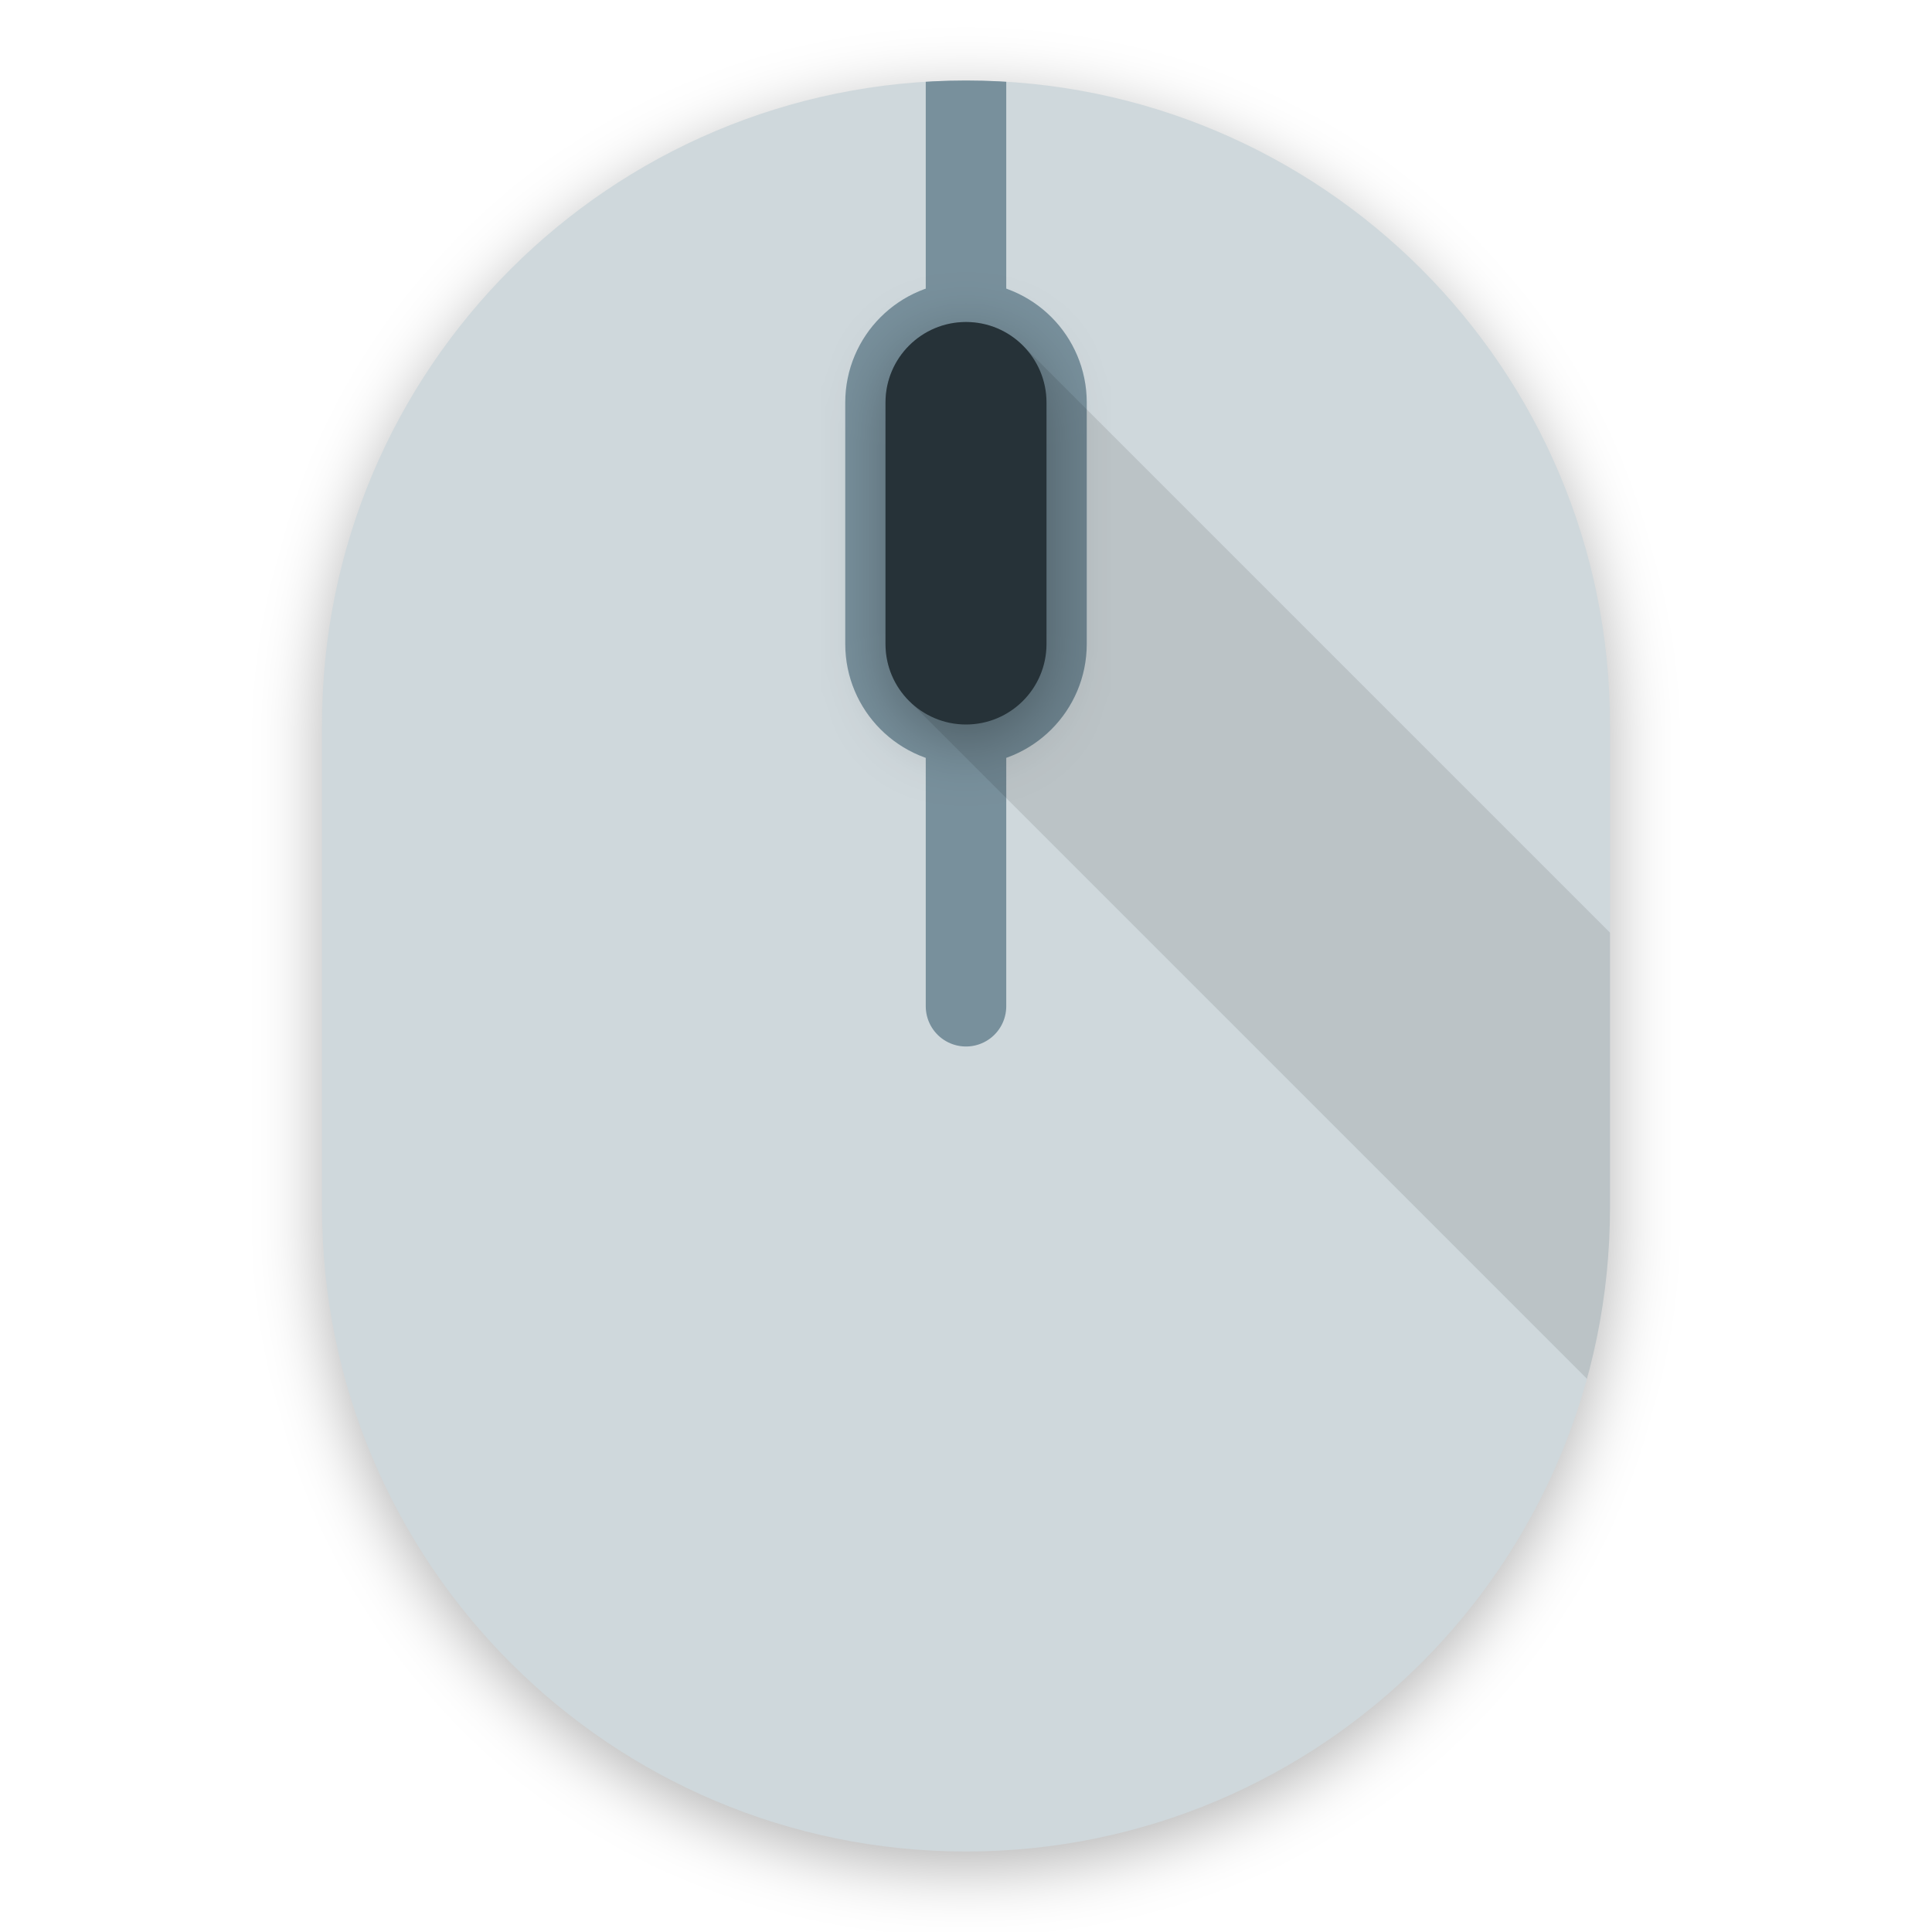
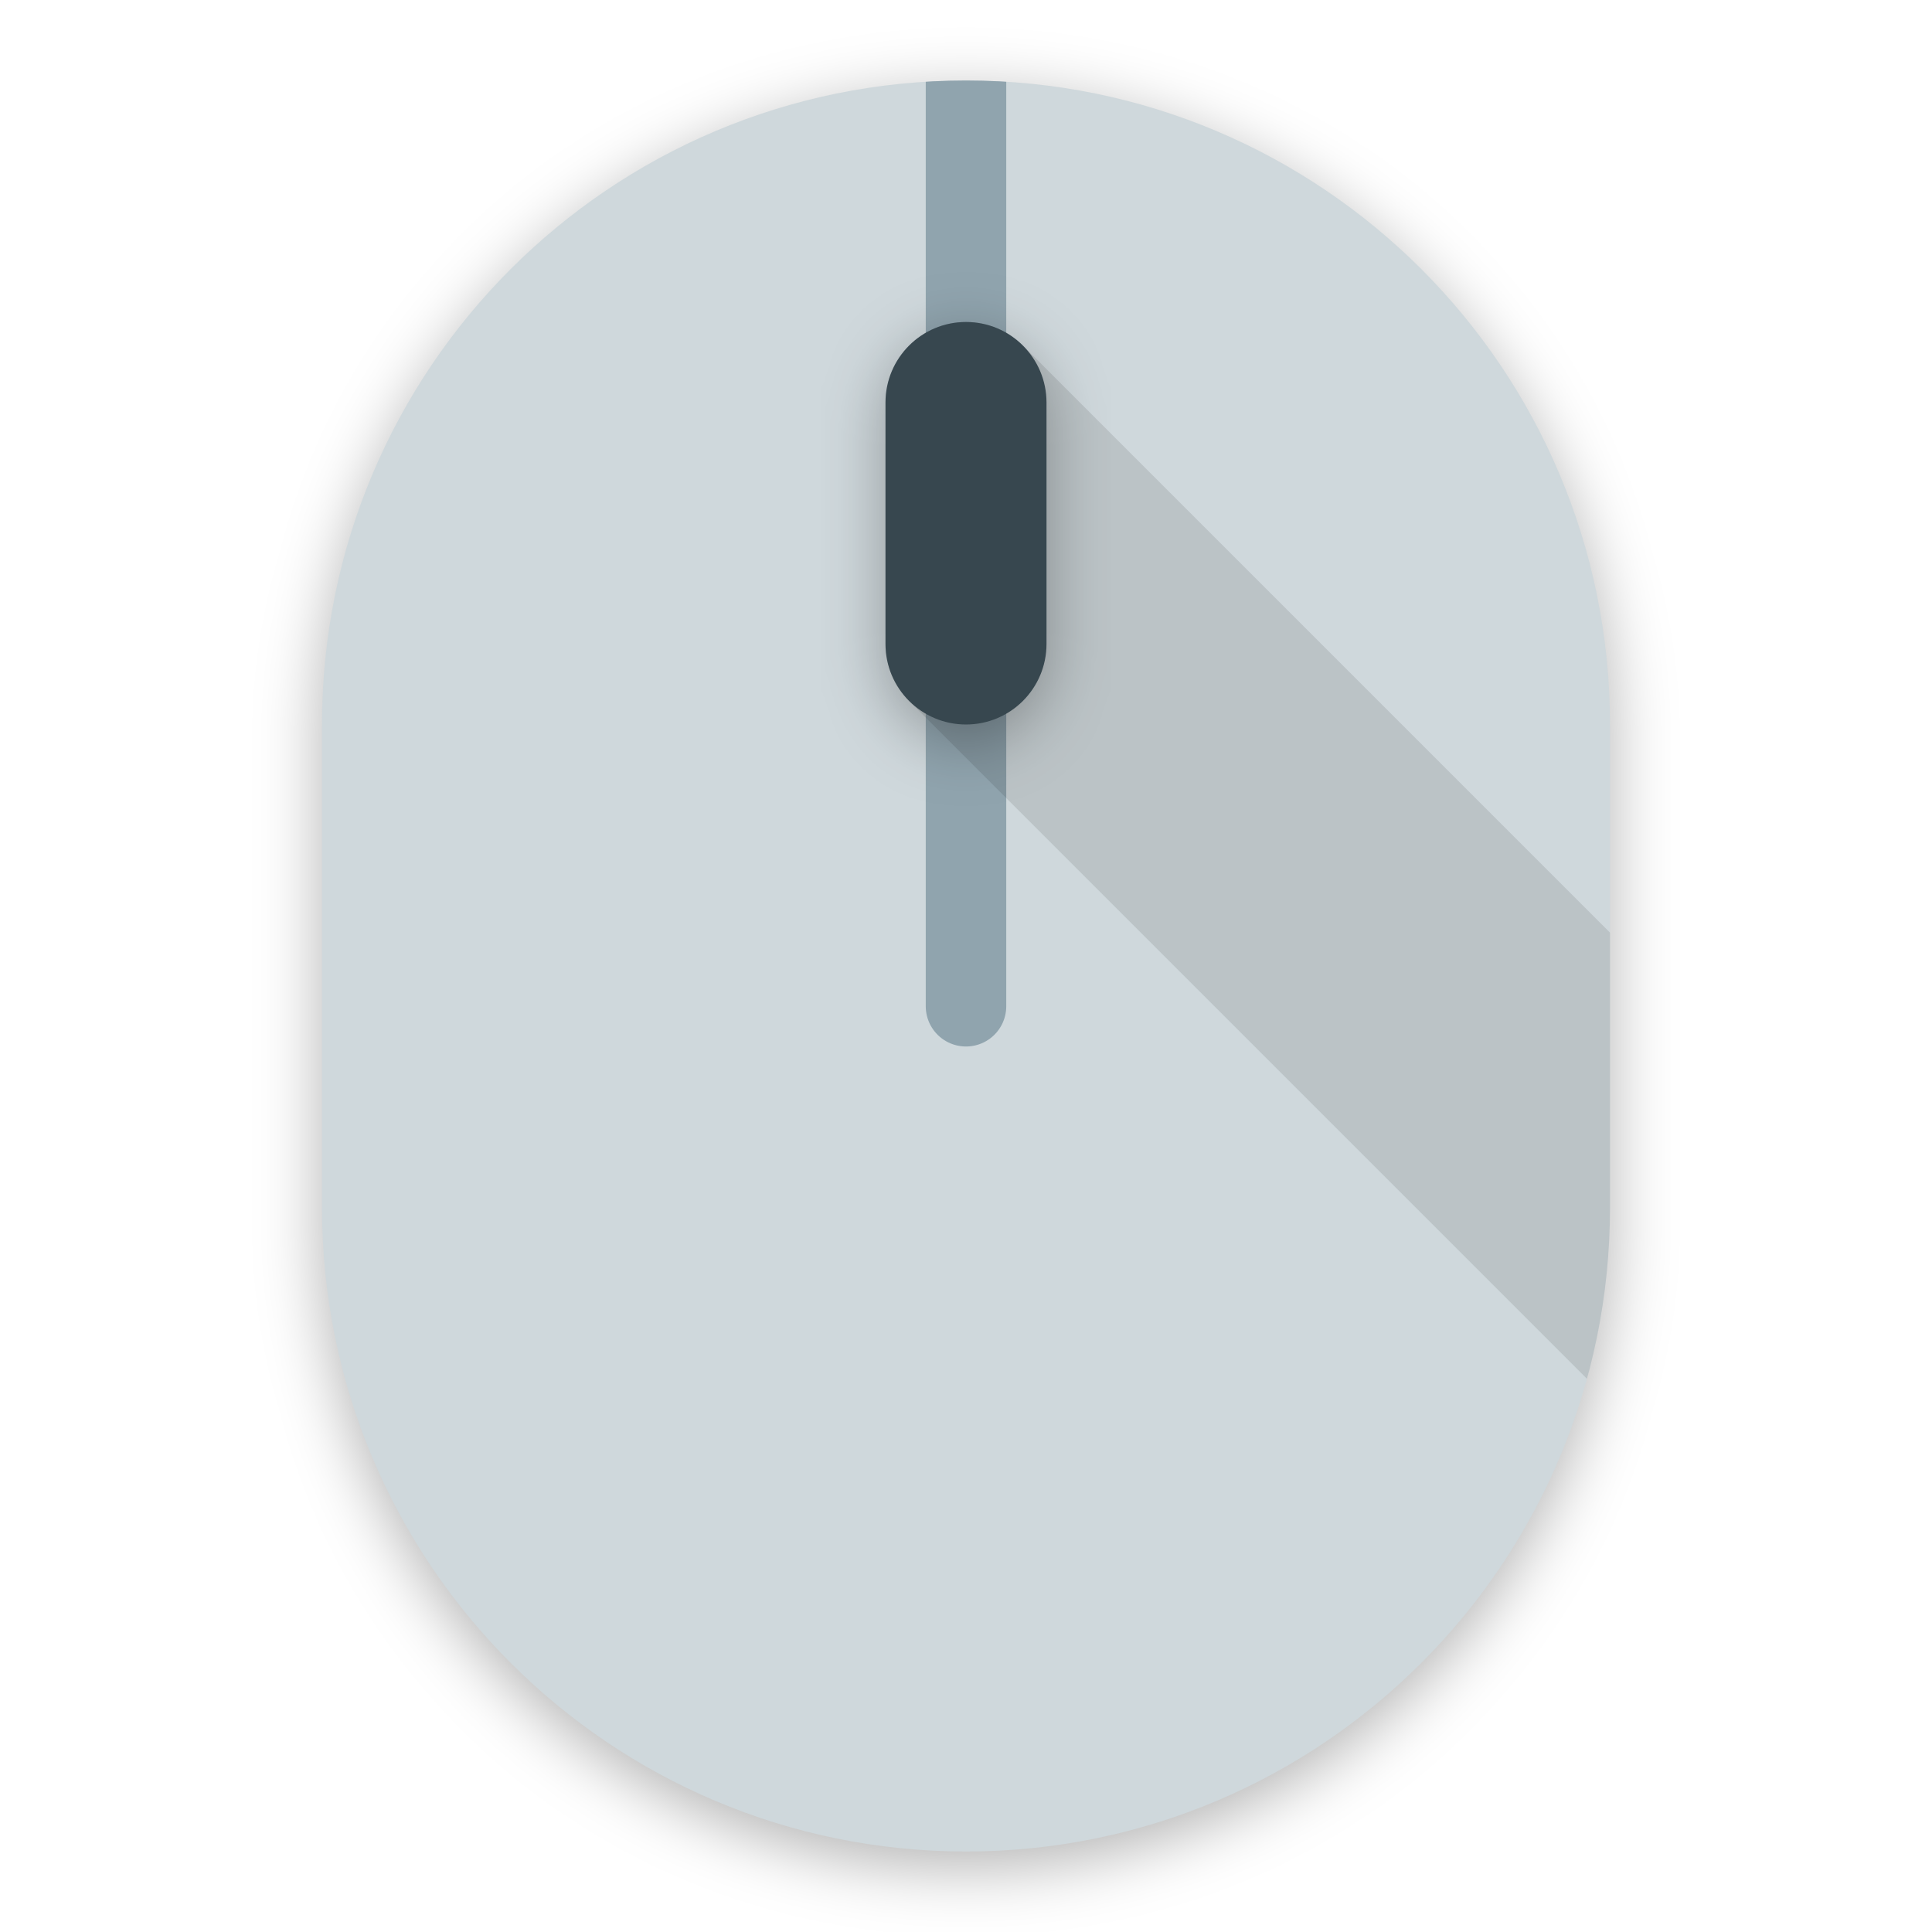
<svg xmlns="http://www.w3.org/2000/svg" width="48" height="48" id="svg4152" version="1.1" viewBox="0 0 48 48">
  <defs id="defs4154">
    <filter style="color-interpolation-filters:sRGB;" id="filter827">
      <feFlood flood-opacity="0.298" flood-color="rgb(0,0,0)" result="flood" id="feFlood817" />
      <feComposite in="flood" in2="SourceGraphic" operator="in" result="composite1" id="feComposite819" />
      <feGaussianBlur in="composite1" stdDeviation="0.8" result="blur" id="feGaussianBlur821" />
      <feOffset dx="0" dy="0.4" result="offset" id="feOffset823" />
      <feComposite in="SourceGraphic" in2="offset" operator="over" result="composite2" id="feComposite825" />
    </filter>
    <filter style="color-interpolation-filters:sRGB" id="filter827-3">
      <feFlood flood-opacity="0.298" flood-color="rgb(0,0,0)" result="flood" id="feFlood817-6" />
      <feComposite in="flood" in2="SourceGraphic" operator="in" result="composite1" id="feComposite819-7" />
      <feGaussianBlur in="composite1" stdDeviation="0.8" result="blur" id="feGaussianBlur821-5" />
      <feOffset dx="0" dy="0.4" result="offset" id="feOffset823-3" />
      <feComposite in="SourceGraphic" in2="offset" operator="over" result="composite2" id="feComposite825-5" />
    </filter>
    <clipPath clipPathUnits="userSpaceOnUse" id="clipPath4526">
      <rect style="color:#000000;clip-rule:nonzero;display:inline;overflow:visible;visibility:visible;opacity:1;isolation:auto;mix-blend-mode:normal;color-interpolation:sRGB;color-interpolation-filters:linearRGB;solid-color:#000000;solid-opacity:1;fill:#3f51b5;fill-opacity:1;fill-rule:nonzero;stroke:none;stroke-width:4;stroke-linecap:round;stroke-linejoin:round;stroke-miterlimit:4;stroke-dasharray:none;stroke-dashoffset:0;stroke-opacity:1;paint-order:normal;color-rendering:auto;image-rendering:auto;shape-rendering:auto;text-rendering:auto;enable-background:accumulate" id="rect4528" width="48" height="24" x="0" y="-32" rx="0" ry="0" />
    </clipPath>
    <filter style="color-interpolation-filters:sRGB" id="filter827-2">
      <feFlood flood-opacity="0.298" flood-color="rgb(0,0,0)" result="flood" id="feFlood817-9" />
      <feComposite in="flood" in2="SourceGraphic" operator="in" result="composite1" id="feComposite819-1" />
      <feGaussianBlur in="composite1" stdDeviation="0.8" result="blur" id="feGaussianBlur821-2" />
      <feOffset dx="0" dy="0.4" result="offset" id="feOffset823-7" />
      <feComposite in="SourceGraphic" in2="offset" operator="over" result="composite2" id="feComposite825-0" />
    </filter>
    <clipPath clipPathUnits="userSpaceOnUse" id="clipPath4567">
      <rect style="color:#000000;clip-rule:nonzero;display:inline;overflow:visible;visibility:visible;opacity:1;isolation:auto;mix-blend-mode:normal;color-interpolation:sRGB;color-interpolation-filters:linearRGB;solid-color:#000000;solid-opacity:1;fill:#424242;fill-opacity:1;fill-rule:nonzero;stroke:none;stroke-width:2;stroke-linecap:round;stroke-linejoin:round;stroke-miterlimit:4;stroke-dasharray:none;stroke-dashoffset:0;stroke-opacity:1;paint-order:normal;color-rendering:auto;image-rendering:auto;shape-rendering:auto;text-rendering:auto;enable-background:accumulate" id="rect4569" width="24" height="24" x="0" y="-32" rx="0" ry="0" />
    </clipPath>
    <clipPath clipPathUnits="userSpaceOnUse" id="clipPath4567-3">
      <rect style="color:#000000;clip-rule:nonzero;display:inline;overflow:visible;visibility:visible;opacity:1;isolation:auto;mix-blend-mode:normal;color-interpolation:sRGB;color-interpolation-filters:linearRGB;solid-color:#000000;solid-opacity:1;fill:#424242;fill-opacity:1;fill-rule:nonzero;stroke:none;stroke-width:2;stroke-linecap:round;stroke-linejoin:round;stroke-miterlimit:4;stroke-dasharray:none;stroke-dashoffset:0;stroke-opacity:1;paint-order:normal;color-rendering:auto;image-rendering:auto;shape-rendering:auto;text-rendering:auto;enable-background:accumulate" id="rect4569-6" width="24" height="24" x="0" y="-32" rx="0" ry="0" />
    </clipPath>
    <filter style="color-interpolation-filters:sRGB;" id="filter4604" x="-0.4" y="-0.4" width="1.8" height="1.8">
      <feFlood flood-opacity="0.298" flood-color="rgb(0,0,0)" result="flood" id="feFlood4594" />
      <feComposite in="flood" in2="SourceGraphic" operator="in" result="composite1" id="feComposite4596" />
      <feGaussianBlur in="composite1" stdDeviation="0.8" result="blur" id="feGaussianBlur4598" />
      <feOffset dx="0" dy="0.4" result="offset" id="feOffset4600" />
      <feComposite in="SourceGraphic" in2="offset" operator="over" result="composite2" id="feComposite4602" />
    </filter>
    <filter style="color-interpolation-filters:sRGB" id="filter827-6">
      <feFlood flood-opacity="0.298" flood-color="rgb(0,0,0)" result="flood" id="feFlood817-2" />
      <feComposite in="flood" in2="SourceGraphic" operator="in" result="composite1" id="feComposite819-6" />
      <feGaussianBlur in="composite1" stdDeviation="0.8" result="blur" id="feGaussianBlur821-1" />
      <feOffset dx="0" dy="0.4" result="offset" id="feOffset823-8" />
      <feComposite in="SourceGraphic" in2="offset" operator="over" result="composite2" id="feComposite825-7" />
    </filter>
    <filter style="color-interpolation-filters:sRGB" id="filter827-36">
      <feFlood flood-opacity="0.298" flood-color="rgb(0,0,0)" result="flood" id="feFlood817-7" />
      <feComposite in="flood" in2="SourceGraphic" operator="in" result="composite1" id="feComposite819-5" />
      <feGaussianBlur in="composite1" stdDeviation="0.8" result="blur" id="feGaussianBlur821-3" />
      <feOffset dx="0" dy="0.4" result="offset" id="feOffset823-5" />
      <feComposite in="SourceGraphic" in2="offset" operator="over" result="composite2" id="feComposite825-6" />
    </filter>
    <clipPath clipPathUnits="userSpaceOnUse" id="clipPath4569">
      <rect rx="16" ry="16" y="-30" x="8" height="44" width="32" id="rect4571" style="color:#000000;clip-rule:nonzero;display:inline;overflow:visible;visibility:visible;opacity:1;isolation:auto;mix-blend-mode:normal;color-interpolation:sRGB;color-interpolation-filters:linearRGB;solid-color:#000000;solid-opacity:1;fill:#212121;fill-opacity:1;fill-rule:evenodd;stroke:none;stroke-width:0.1;stroke-linecap:round;stroke-linejoin:round;stroke-miterlimit:4;stroke-dasharray:none;stroke-dashoffset:0;stroke-opacity:0.251;color-rendering:auto;image-rendering:auto;shape-rendering:auto;text-rendering:auto;enable-background:accumulate" />
    </clipPath>
    <clipPath clipPathUnits="userSpaceOnUse" id="clipPath4574">
      <rect rx="16" ry="16" y="-30" x="8" height="44" width="32" id="rect4576" style="color:#000000;clip-rule:nonzero;display:inline;overflow:visible;visibility:visible;opacity:1;isolation:auto;mix-blend-mode:normal;color-interpolation:sRGB;color-interpolation-filters:linearRGB;solid-color:#000000;solid-opacity:1;fill:#cfd8dc;fill-opacity:1;fill-rule:evenodd;stroke:none;stroke-width:0.1;stroke-linecap:round;stroke-linejoin:round;stroke-miterlimit:4;stroke-dasharray:none;stroke-dashoffset:0;stroke-opacity:0.251;color-rendering:auto;image-rendering:auto;shape-rendering:auto;text-rendering:auto;enable-background:accumulate" />
    </clipPath>
  </defs>
  <g id="layer1" transform="translate(0,32)">
    <rect style="color:#000000;clip-rule:nonzero;display:inline;overflow:visible;visibility:visible;opacity:1;isolation:auto;mix-blend-mode:normal;color-interpolation:sRGB;color-interpolation-filters:linearRGB;solid-color:#000000;solid-opacity:1;fill:#cfd8dc;fill-opacity:1;fill-rule:evenodd;stroke:none;stroke-width:0.1;stroke-linecap:round;stroke-linejoin:round;stroke-miterlimit:4;stroke-dasharray:none;stroke-dashoffset:0;stroke-opacity:0.251;filter:url(#filter827);color-rendering:auto;image-rendering:auto;shape-rendering:auto;text-rendering:auto;enable-background:accumulate" id="rect4142-6-3" width="32" height="44" x="8" y="-30" ry="16" rx="16" />
-     <path style="fill:none;fill-rule:evenodd;stroke:#78909c;stroke-width:2;stroke-linecap:round;stroke-linejoin:miter;stroke-miterlimit:4;stroke-dasharray:none;stroke-opacity:1" d="M 24,-31 V -7" id="path4526" clip-path="url(#clipPath4574)" />
-     <rect style="color:#000000;clip-rule:nonzero;display:inline;overflow:visible;visibility:visible;opacity:1;isolation:auto;mix-blend-mode:normal;color-interpolation:sRGB;color-interpolation-filters:linearRGB;solid-color:#000000;solid-opacity:1;fill:none;fill-opacity:1;fill-rule:nonzero;stroke:#78909c;stroke-width:2;stroke-linecap:round;stroke-linejoin:round;stroke-miterlimit:4;stroke-dasharray:none;stroke-dashoffset:0;stroke-opacity:1;paint-order:normal;color-rendering:auto;image-rendering:auto;shape-rendering:auto;text-rendering:auto;enable-background:accumulate" id="rect4529" width="4" height="10" x="22" y="-24" rx="2" ry="2" />
+     <path style="fill:none;fill-rule:evenodd;stroke:#90a4ae;stroke-width:2;stroke-linecap:round;stroke-linejoin:miter;stroke-miterlimit:4;stroke-dasharray:none;stroke-opacity:1" d="M 24,-31 V -7" id="path4526" clip-path="url(#clipPath4574)" />
    <path style="opacity:0.1;fill:#000000;fill-opacity:1;fill-rule:evenodd;stroke:#000000;stroke-width:4;stroke-linecap:round;stroke-linejoin:round;stroke-miterlimit:4;stroke-dasharray:none;stroke-opacity:1" d="m 24,-16 v -6 l 18,18 v 6 z" id="path4606" clip-path="url(#clipPath4569)" />
-     <rect style="color:#000000;clip-rule:nonzero;display:inline;overflow:visible;visibility:visible;opacity:1;isolation:auto;mix-blend-mode:normal;color-interpolation:sRGB;color-interpolation-filters:linearRGB;solid-color:#000000;solid-opacity:1;fill:#263238;fill-opacity:1;fill-rule:nonzero;stroke:none;stroke-width:2;stroke-linecap:round;stroke-linejoin:round;stroke-miterlimit:4;stroke-dasharray:none;stroke-dashoffset:0;stroke-opacity:1;paint-order:normal;filter:url(#filter4604);color-rendering:auto;image-rendering:auto;shape-rendering:auto;text-rendering:auto;enable-background:accumulate" id="rect4592" width="4" height="10" x="22" y="-24" ry="2" rx="2" />
+     <rect style="color:#000000;clip-rule:nonzero;display:inline;overflow:visible;visibility:visible;opacity:1;isolation:auto;mix-blend-mode:normal;color-interpolation:sRGB;color-interpolation-filters:linearRGB;solid-color:#000000;solid-opacity:1;fill:#37474f;fill-opacity:1;fill-rule:nonzero;stroke:none;stroke-width:2;stroke-linecap:round;stroke-linejoin:round;stroke-miterlimit:4;stroke-dasharray:none;stroke-dashoffset:0;stroke-opacity:1;paint-order:normal;filter:url(#filter4604);color-rendering:auto;image-rendering:auto;shape-rendering:auto;text-rendering:auto;enable-background:accumulate" id="rect4592" width="4" height="10" x="22" y="-24" ry="2" rx="2" />
  </g>
</svg>
